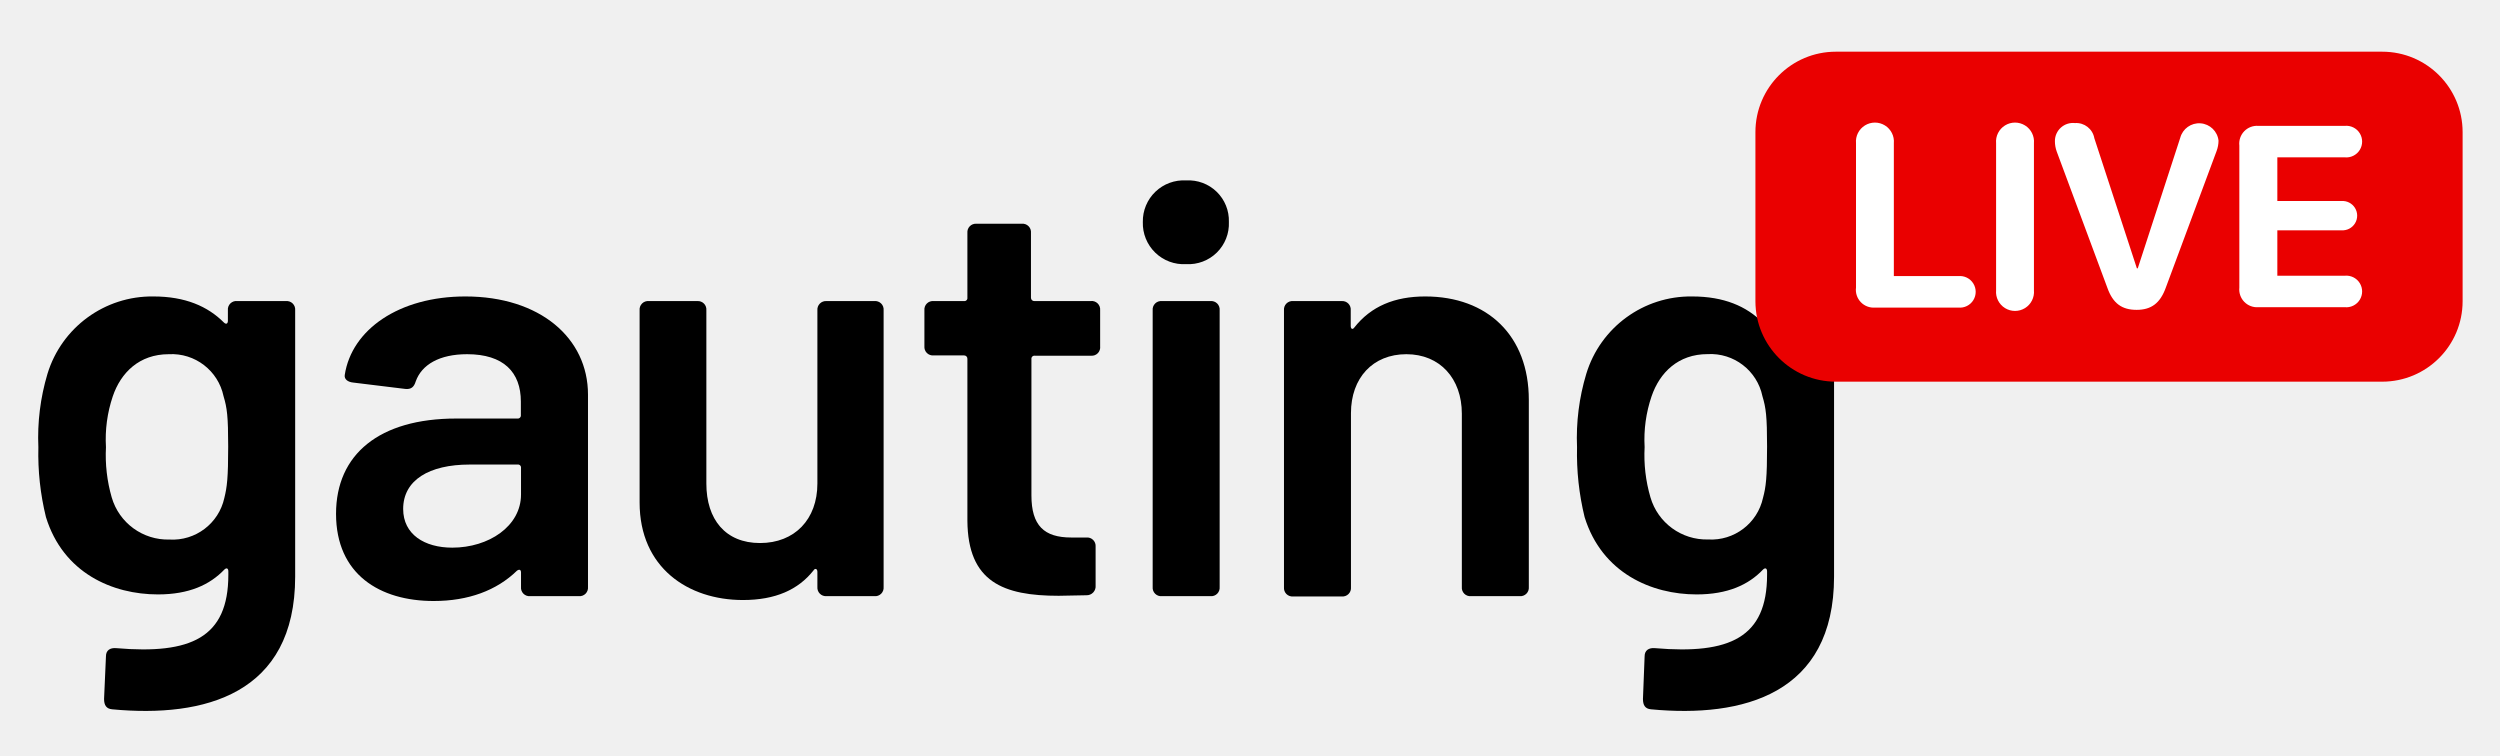
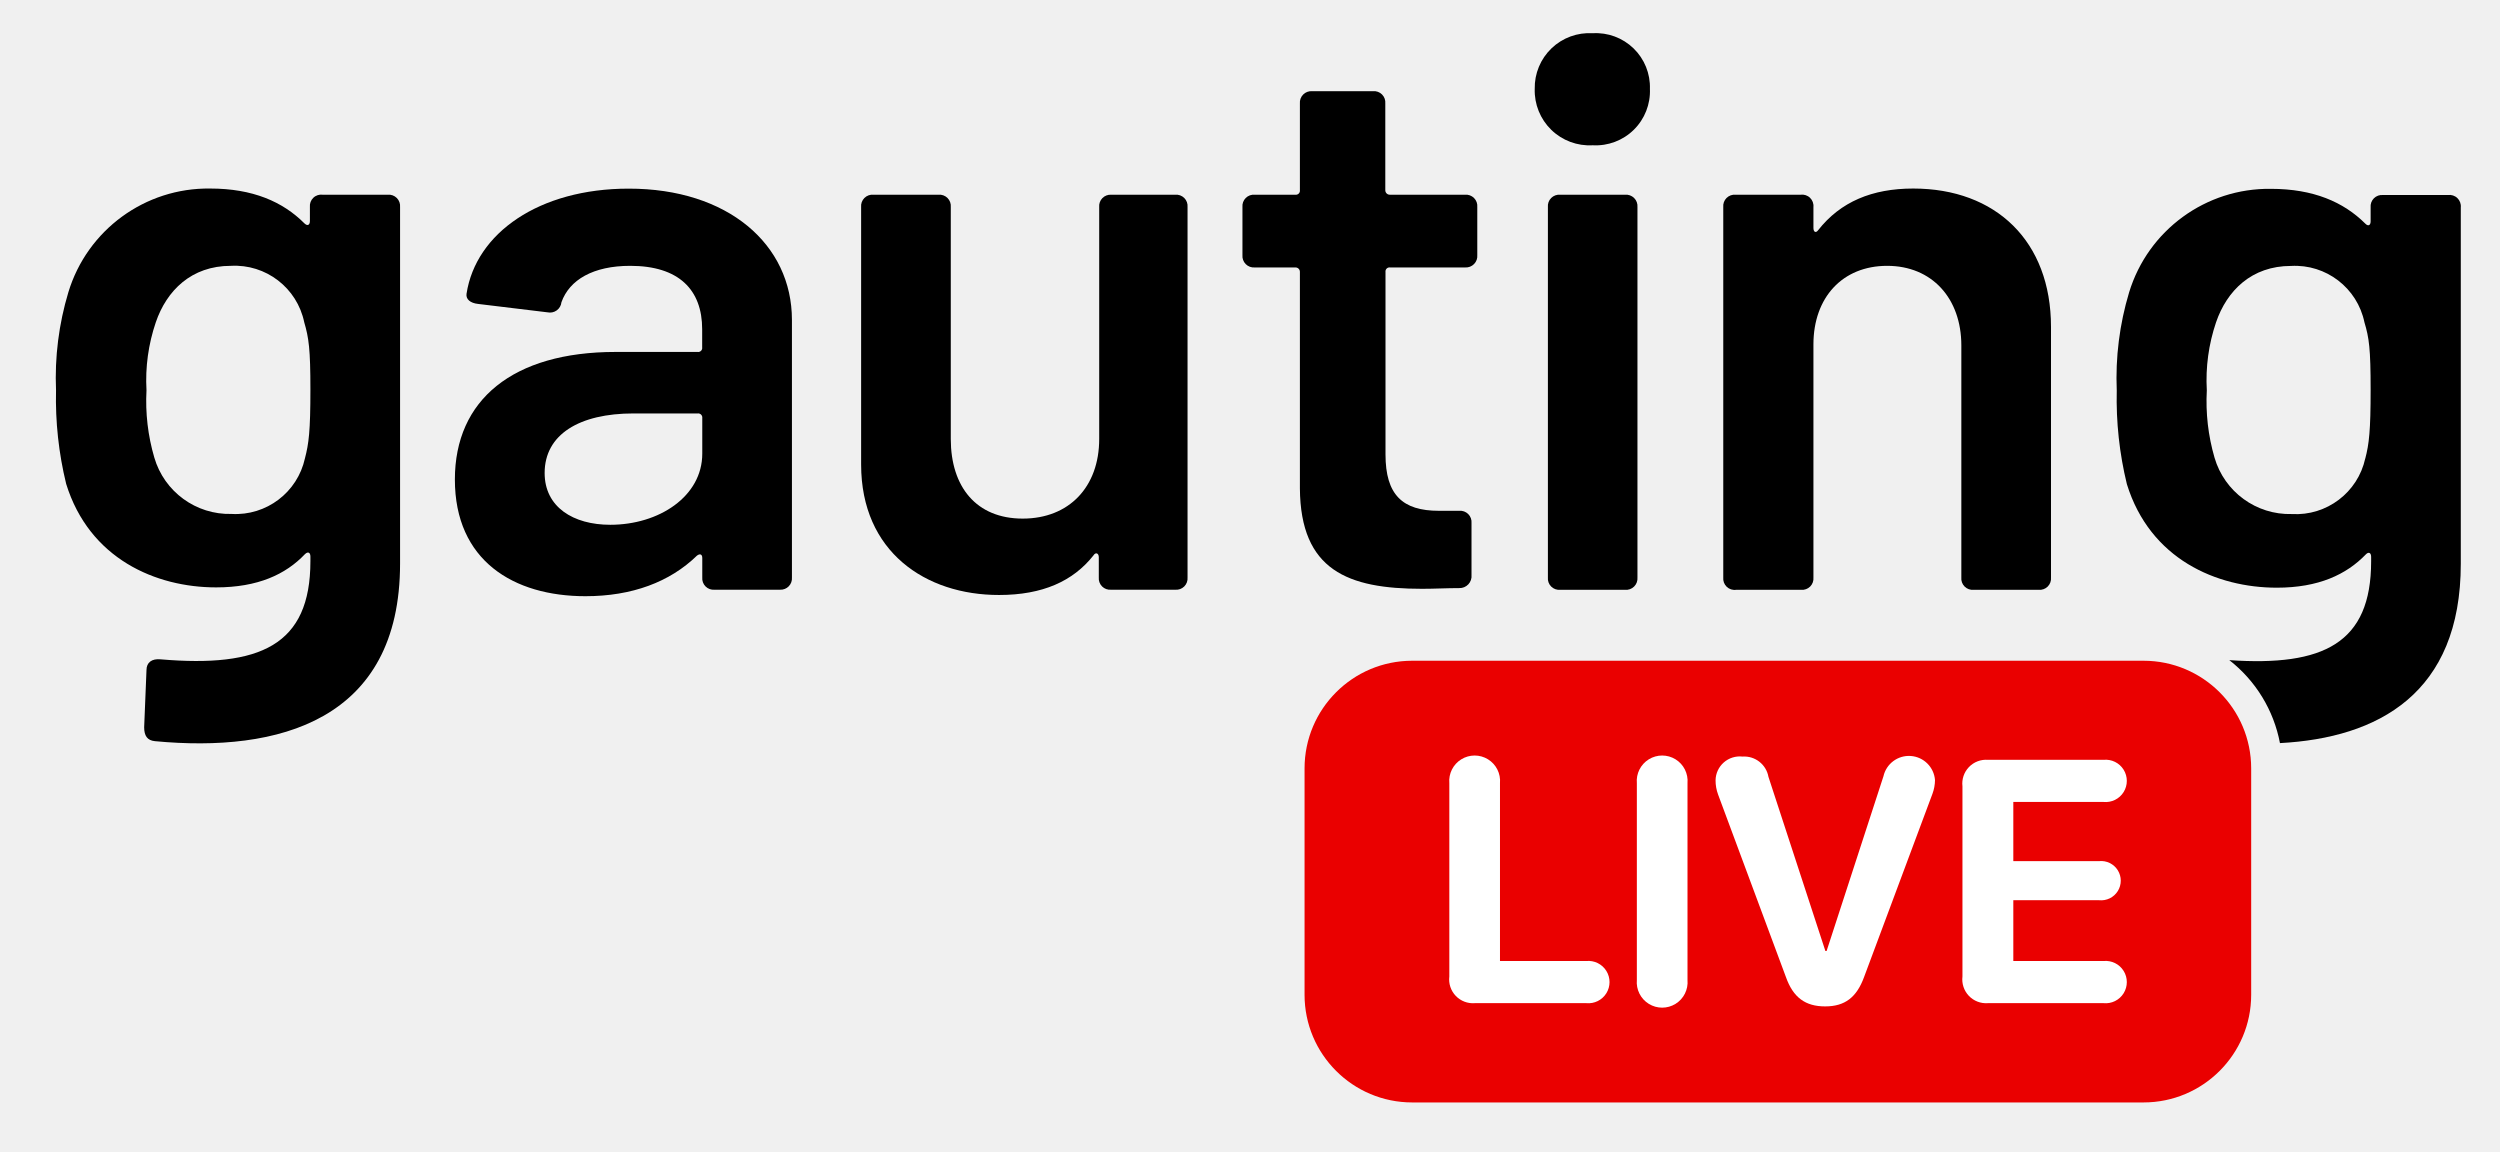
- <svg xmlns="http://www.w3.org/2000/svg" id="f35ee4b0-1958-4ca8-89db-8daa5154f9f7" data-name="Layer 1" viewBox="0 0 330.32 99.81">
-   <path d="M31.37,39.78h6.41A1.12,1.12,0,0,1,39,41V76.18c0,15.56-12,18.69-24.18,17.54-.76-.07-1.07-.53-1.07-1.37L14,86.71c0-.77.53-1.15,1.37-1.07,9.85.84,14.8-1.38,14.8-9.69v-.46c0-.38-.22-.53-.53-.23-1.91,2-4.65,3.28-8.77,3.28-6,0-12.52-2.82-14.8-10.22a35,35,0,0,1-1-9.23A29.33,29.33,0,0,1,6.27,49.4a14.44,14.44,0,0,1,14-10.23c4.2,0,7.17,1.3,9.31,3.44.31.3.53.15.53-.23V41A1.12,1.12,0,0,1,31.37,39.78ZM30.15,59c0-4-.15-5.11-.61-6.64A7,7,0,0,0,22.3,46.8c-3.9,0-6.34,2.44-7.4,5.57A17.74,17.74,0,0,0,14,59.09a20.16,20.16,0,0,0,.76,6.63,7.73,7.73,0,0,0,7.63,5.57,7,7,0,0,0,7.25-5.49C30,64.35,30.15,63.13,30.15,59Z" />
-   <path d="M77.69,52.14V77.55a1.12,1.12,0,0,1-1.22,1.22H70.06a1.12,1.12,0,0,1-1.22-1.22V75.64c0-.38-.23-.46-.54-.23-2.67,2.6-6.41,4-11,4-7.1,0-12.9-3.51-12.9-11.52,0-7.86,5.72-12.59,15.87-12.59h8.09a.41.41,0,0,0,.46-.46V53.06c0-3.89-2.29-6.26-7.1-6.26-3.66,0-6,1.38-6.79,3.59-.23.76-.61,1.07-1.37,1l-6.87-.84c-.76-.07-1.22-.46-1.14-1,.91-6,7.17-10.38,15.94-10.38C71.35,39.17,77.69,44.67,77.69,52.14Zm-8.85,13.2V61.83a.4.4,0,0,0-.46-.45H62.05c-5.35,0-8.78,2.06-8.78,5.87,0,3.36,2.82,5.11,6.49,5.11C64.56,72.36,68.84,69.54,68.84,65.34Z" />
-   <path d="M109.2,39.78h6.33A1.12,1.12,0,0,1,116.75,41V77.55a1.12,1.12,0,0,1-1.22,1.22H109.2A1.13,1.13,0,0,1,108,77.55v-2c0-.39-.3-.54-.53-.16-2,2.52-5,3.89-9.31,3.89-7.24,0-13.65-4.27-13.65-12.89V41a1.12,1.12,0,0,1,1.22-1.22h6.41A1.12,1.12,0,0,1,93.33,41V63.89c0,4.73,2.51,7.86,7.09,7.86S108,68.62,108,63.89V41A1.13,1.13,0,0,1,109.2,39.78Z" />
-   <path d="M144.14,47h-7.4a.4.4,0,0,0-.46.45v18c0,4,1.68,5.57,5.26,5.57h2a1.12,1.12,0,0,1,1.22,1.22v5.11a1.18,1.18,0,0,1-1.22,1.3c-1.22,0-2.44.07-3.66.07-7.33,0-12-1.83-12.06-9.91V47.41a.43.43,0,0,0-.46-.45h-4a1.12,1.12,0,0,1-1.22-1.22V41a1.12,1.12,0,0,1,1.22-1.22h4a.4.4,0,0,0,.46-.45V30.78A1.12,1.12,0,0,1,129,29.56h6a1.12,1.12,0,0,1,1.22,1.22v8.55a.43.43,0,0,0,.46.45h7.4A1.12,1.12,0,0,1,145.36,41v4.74A1.12,1.12,0,0,1,144.14,47Z" />
-   <path d="M151,29.33a5.4,5.4,0,0,1,5.73-5.49,5.33,5.33,0,0,1,5.64,5.49,5.35,5.35,0,0,1-5.64,5.57A5.41,5.41,0,0,1,151,29.33Zm1.3,48.22V41a1.12,1.12,0,0,1,1.22-1.22h6.41A1.12,1.12,0,0,1,161.15,41V77.55a1.12,1.12,0,0,1-1.22,1.22h-6.41A1.12,1.12,0,0,1,152.3,77.55Z" />
-   <path d="M202,52.83V77.55a1.12,1.12,0,0,1-1.22,1.22h-6.41a1.12,1.12,0,0,1-1.22-1.22V54.66c0-4.65-2.9-7.86-7.33-7.86s-7.32,3.13-7.32,7.79v23a1.12,1.12,0,0,1-1.22,1.22h-6.41a1.12,1.12,0,0,1-1.22-1.22V41a1.12,1.12,0,0,1,1.22-1.22h6.41A1.12,1.12,0,0,1,178.47,41v2.06c0,.39.23.54.46.23,2.21-2.82,5.34-4.12,9.38-4.12C196.55,39.17,202,44.36,202,52.83Z" />
-   <path d="M234.7,39.78h6.41A1.12,1.12,0,0,1,242.33,41V76.18c0,15.56-12.06,18.69-24.19,17.54-.76-.07-1.06-.53-1.06-1.37l.22-5.64c0-.77.54-1.15,1.38-1.07,9.84.84,14.8-1.38,14.8-9.69v-.46c0-.38-.23-.53-.54-.23-1.9,2-4.65,3.28-8.77,3.28-5.95,0-12.51-2.82-14.8-10.22a35.47,35.47,0,0,1-1-9.23,29.33,29.33,0,0,1,1.22-9.69,14.42,14.42,0,0,1,14-10.23c4.19,0,7.17,1.3,9.3,3.44.31.3.54.15.54-.23V41A1.12,1.12,0,0,1,234.7,39.78ZM233.48,59c0-4-.15-5.11-.61-6.64a7,7,0,0,0-7.25-5.57c-3.89,0-6.33,2.44-7.4,5.57a17.74,17.74,0,0,0-.92,6.72,19.8,19.8,0,0,0,.77,6.63,7.73,7.73,0,0,0,7.63,5.57,7,7,0,0,0,7.24-5.49C233.33,64.35,233.48,63.13,233.48,59Z" />
-   <rect x="231.94" y="6.83" width="93.44" height="43.6" rx="10.63" fill="#ea0000" />
-   <path d="M245.23,38V18.93a2.51,2.51,0,1,1,5,0V36.48h8.52a2.09,2.09,0,1,1,0,4.16h-11A2.35,2.35,0,0,1,245.23,38Z" fill="#fff" />
-   <path d="M263.74,38.35V18.93a2.51,2.51,0,1,1,5,0V38.35a2.51,2.51,0,1,1-5,0Z" fill="#fff" />
-   <path d="M278.45,38.05l-6.69-18a4,4,0,0,1-.25-1.41,2.39,2.39,0,0,1,2.65-2.38,2.43,2.43,0,0,1,2.56,2l5.62,17.19h.12l5.61-17.24a2.58,2.58,0,0,1,5.06.38,4,4,0,0,1-.25,1.35l-6.73,18.1c-.73,2-1.89,2.9-3.84,2.9S279.18,40.09,278.45,38.05Z" fill="#fff" />
-   <path d="M295.88,38V19.24a2.35,2.35,0,0,1,2.51-2.61h11.42a2.09,2.09,0,1,1,0,4.16H300.9v5.77h8.47a1.94,1.94,0,1,1,0,3.87H300.9v6h8.91a2.09,2.09,0,1,1,0,4.16H298.39A2.35,2.35,0,0,1,295.88,38Z" fill="#fff" />
+ <svg xmlns="http://www.w3.org/2000/svg" id="ab03f01d-6a19-4193-bfbf-3c65edd3c7b4" data-name="Layer 1" viewBox="0 0 246.77 113.71">
+   <path d="M241.63,19.25h-6.41A1.12,1.12,0,0,0,234,20.47v1.38c0,.38-.23.53-.53.22-2.14-2.13-5.12-3.43-9.31-3.43a14.43,14.43,0,0,0-14,10.22,29.4,29.4,0,0,0-1.22,9.69,35.55,35.55,0,0,0,1,9.24c2.29,7.4,8.85,10.22,14.8,10.22,4.12,0,6.87-1.3,8.78-3.28.3-.31.53-.15.53.23v.45c0,8.08-4.7,10.39-14,9.75a13.6,13.6,0,0,1,5,8.19c9.67-.51,17.85-4.88,17.85-17.71V20.47A1.12,1.12,0,0,0,241.63,19.25Zm-8.16,26a7,7,0,0,1-7.25,5.49,7.73,7.73,0,0,1-7.63-5.57,19.91,19.91,0,0,1-.76-6.64,17.76,17.76,0,0,1,.91-6.71c1.07-3.13,3.51-5.57,7.4-5.57a7,7,0,0,1,7.25,5.57c.46,1.53.61,2.59.61,6.64S233.85,43.82,233.47,45.27Z" />
+   <path d="M31.86,19.22h6.41a1.12,1.12,0,0,1,1.22,1.22V55.62c0,15.56-12.06,18.69-24.19,17.54-.76-.07-1.07-.53-1.07-1.37l.23-5.65c0-.76.54-1.14,1.38-1.06,9.84.84,14.8-1.38,14.8-9.69v-.46c0-.38-.23-.53-.54-.23-1.9,2-4.65,3.28-8.77,3.28-5.95,0-12.51-2.82-14.8-10.22a35.47,35.47,0,0,1-1-9.23,29.33,29.33,0,0,1,1.22-9.69,14.42,14.42,0,0,1,14-10.23c4.19,0,7.17,1.3,9.3,3.44.31.3.54.15.54-.23V20.44A1.12,1.12,0,0,1,31.86,19.22ZM30.64,38.45c0-4-.16-5.11-.61-6.64a7,7,0,0,0-7.25-5.57c-3.89,0-6.33,2.44-7.4,5.57a17.74,17.74,0,0,0-.92,6.72,19.8,19.8,0,0,0,.77,6.63,7.73,7.73,0,0,0,7.63,5.57,7,7,0,0,0,7.24-5.49C30.48,43.79,30.64,42.57,30.64,38.45Z" />
+   <path d="M78.17,31.58V57A1.12,1.12,0,0,1,77,58.21H70.54A1.12,1.12,0,0,1,69.32,57V55.08c0-.38-.23-.46-.53-.23-2.67,2.6-6.41,4-11,4-7.1,0-12.89-3.51-12.89-11.52,0-7.86,5.72-12.59,15.86-12.59h8.09a.4.4,0,0,0,.46-.46V32.5c0-3.89-2.29-6.26-7.1-6.26-3.66,0-6,1.38-6.79,3.59a1.14,1.14,0,0,1-1.37,1L47.19,30c-.76-.08-1.22-.46-1.14-1,.92-6,7.17-10.38,16-10.38C71.84,18.61,78.17,24.11,78.17,31.58Zm-8.85,13.2V41.27a.41.41,0,0,0-.46-.46H62.53c-5.34,0-8.77,2.07-8.77,5.88,0,3.36,2.82,5.11,6.48,5.11C65.05,51.8,69.32,49,69.32,44.78Z" />
+   <path d="M109.68,19.22H116a1.12,1.12,0,0,1,1.22,1.22V57A1.12,1.12,0,0,1,116,58.21h-6.33A1.12,1.12,0,0,1,108.46,57V55c0-.39-.31-.54-.54-.16-2,2.52-5,3.89-9.3,3.89C91.37,58.74,85,54.47,85,45.85V20.44a1.12,1.12,0,0,1,1.22-1.22h6.41a1.12,1.12,0,0,1,1.22,1.22V43.33c0,4.73,2.52,7.86,7.1,7.86s7.55-3.13,7.55-7.86V20.44A1.12,1.12,0,0,1,109.68,19.22Z" />
+   <path d="M144.62,26.4h-7.4a.4.4,0,0,0-.46.45v18c0,4,1.68,5.57,5.27,5.57h2a1.12,1.12,0,0,1,1.22,1.22v5.11a1.18,1.18,0,0,1-1.22,1.3c-1.22,0-2.44.07-3.66.07-7.33,0-12-1.83-12.06-9.91V26.85a.43.43,0,0,0-.45-.45h-4a1.13,1.13,0,0,1-1.22-1.23V20.44a1.12,1.12,0,0,1,1.22-1.22h4a.4.4,0,0,0,.45-.45V10.22A1.13,1.13,0,0,1,129.52,9h6a1.12,1.12,0,0,1,1.22,1.22v8.55a.44.44,0,0,0,.46.45h7.4a1.12,1.12,0,0,1,1.22,1.22v4.73A1.13,1.13,0,0,1,144.62,26.4Z" />
+   <path d="M151.49,8.77a5.39,5.39,0,0,1,5.72-5.49,5.33,5.33,0,0,1,5.65,5.49,5.35,5.35,0,0,1-5.65,5.57A5.41,5.41,0,0,1,151.49,8.77ZM152.79,57V20.44A1.12,1.12,0,0,1,154,19.22h6.4a1.13,1.13,0,0,1,1.23,1.22V57a1.13,1.13,0,0,1-1.23,1.22H154A1.12,1.12,0,0,1,152.79,57Z" />
+   <path d="M202.45,32.27V57a1.12,1.12,0,0,1-1.22,1.22h-6.41A1.12,1.12,0,0,1,193.6,57V34.1c0-4.65-2.9-7.86-7.32-7.86S179,29.37,179,34V57a1.12,1.12,0,0,1-1.22,1.22h-6.41A1.12,1.12,0,0,1,170.1,57V20.44a1.12,1.12,0,0,1,1.22-1.22h6.41A1.12,1.12,0,0,1,179,20.44V22.5c0,.39.23.54.46.23,2.21-2.82,5.34-4.12,9.39-4.12C197,18.61,202.45,23.8,202.45,32.27Z" />
+   <rect x="128.77" y="65.22" width="93.44" height="43.6" rx="10.63" fill="#ea0000" />
+   <path d="M143.06,96.39V77.31a2.51,2.51,0,1,1,5,0V94.86h8.52a2.09,2.09,0,1,1,0,4.16h-11A2.35,2.35,0,0,1,143.06,96.39Z" fill="#fff" />
+   <path d="M161.57,96.73V77.31a2.51,2.51,0,1,1,5,0V96.73a2.51,2.51,0,1,1-5,0Z" fill="#fff" />
+   <path d="M176.28,96.43l-6.69-18a4,4,0,0,1-.25-1.41A2.39,2.39,0,0,1,172,74.68a2.43,2.43,0,0,1,2.56,2l5.62,17.19h.12l5.61-17.24A2.58,2.58,0,0,1,191,77a4,4,0,0,1-.25,1.35L184,96.44c-.73,2-1.89,2.9-3.84,2.9S177,98.47,176.28,96.43Z" fill="#fff" />
+   <path d="M193.71,96.39V77.62A2.35,2.35,0,0,1,196.22,75h11.42a2.09,2.09,0,1,1,0,4.16h-8.91V85h8.47a1.94,1.94,0,1,1,0,3.86h-8.47v6h8.91a2.09,2.09,0,1,1,0,4.16H196.22A2.35,2.35,0,0,1,193.71,96.39Z" fill="#fff" />
</svg>
